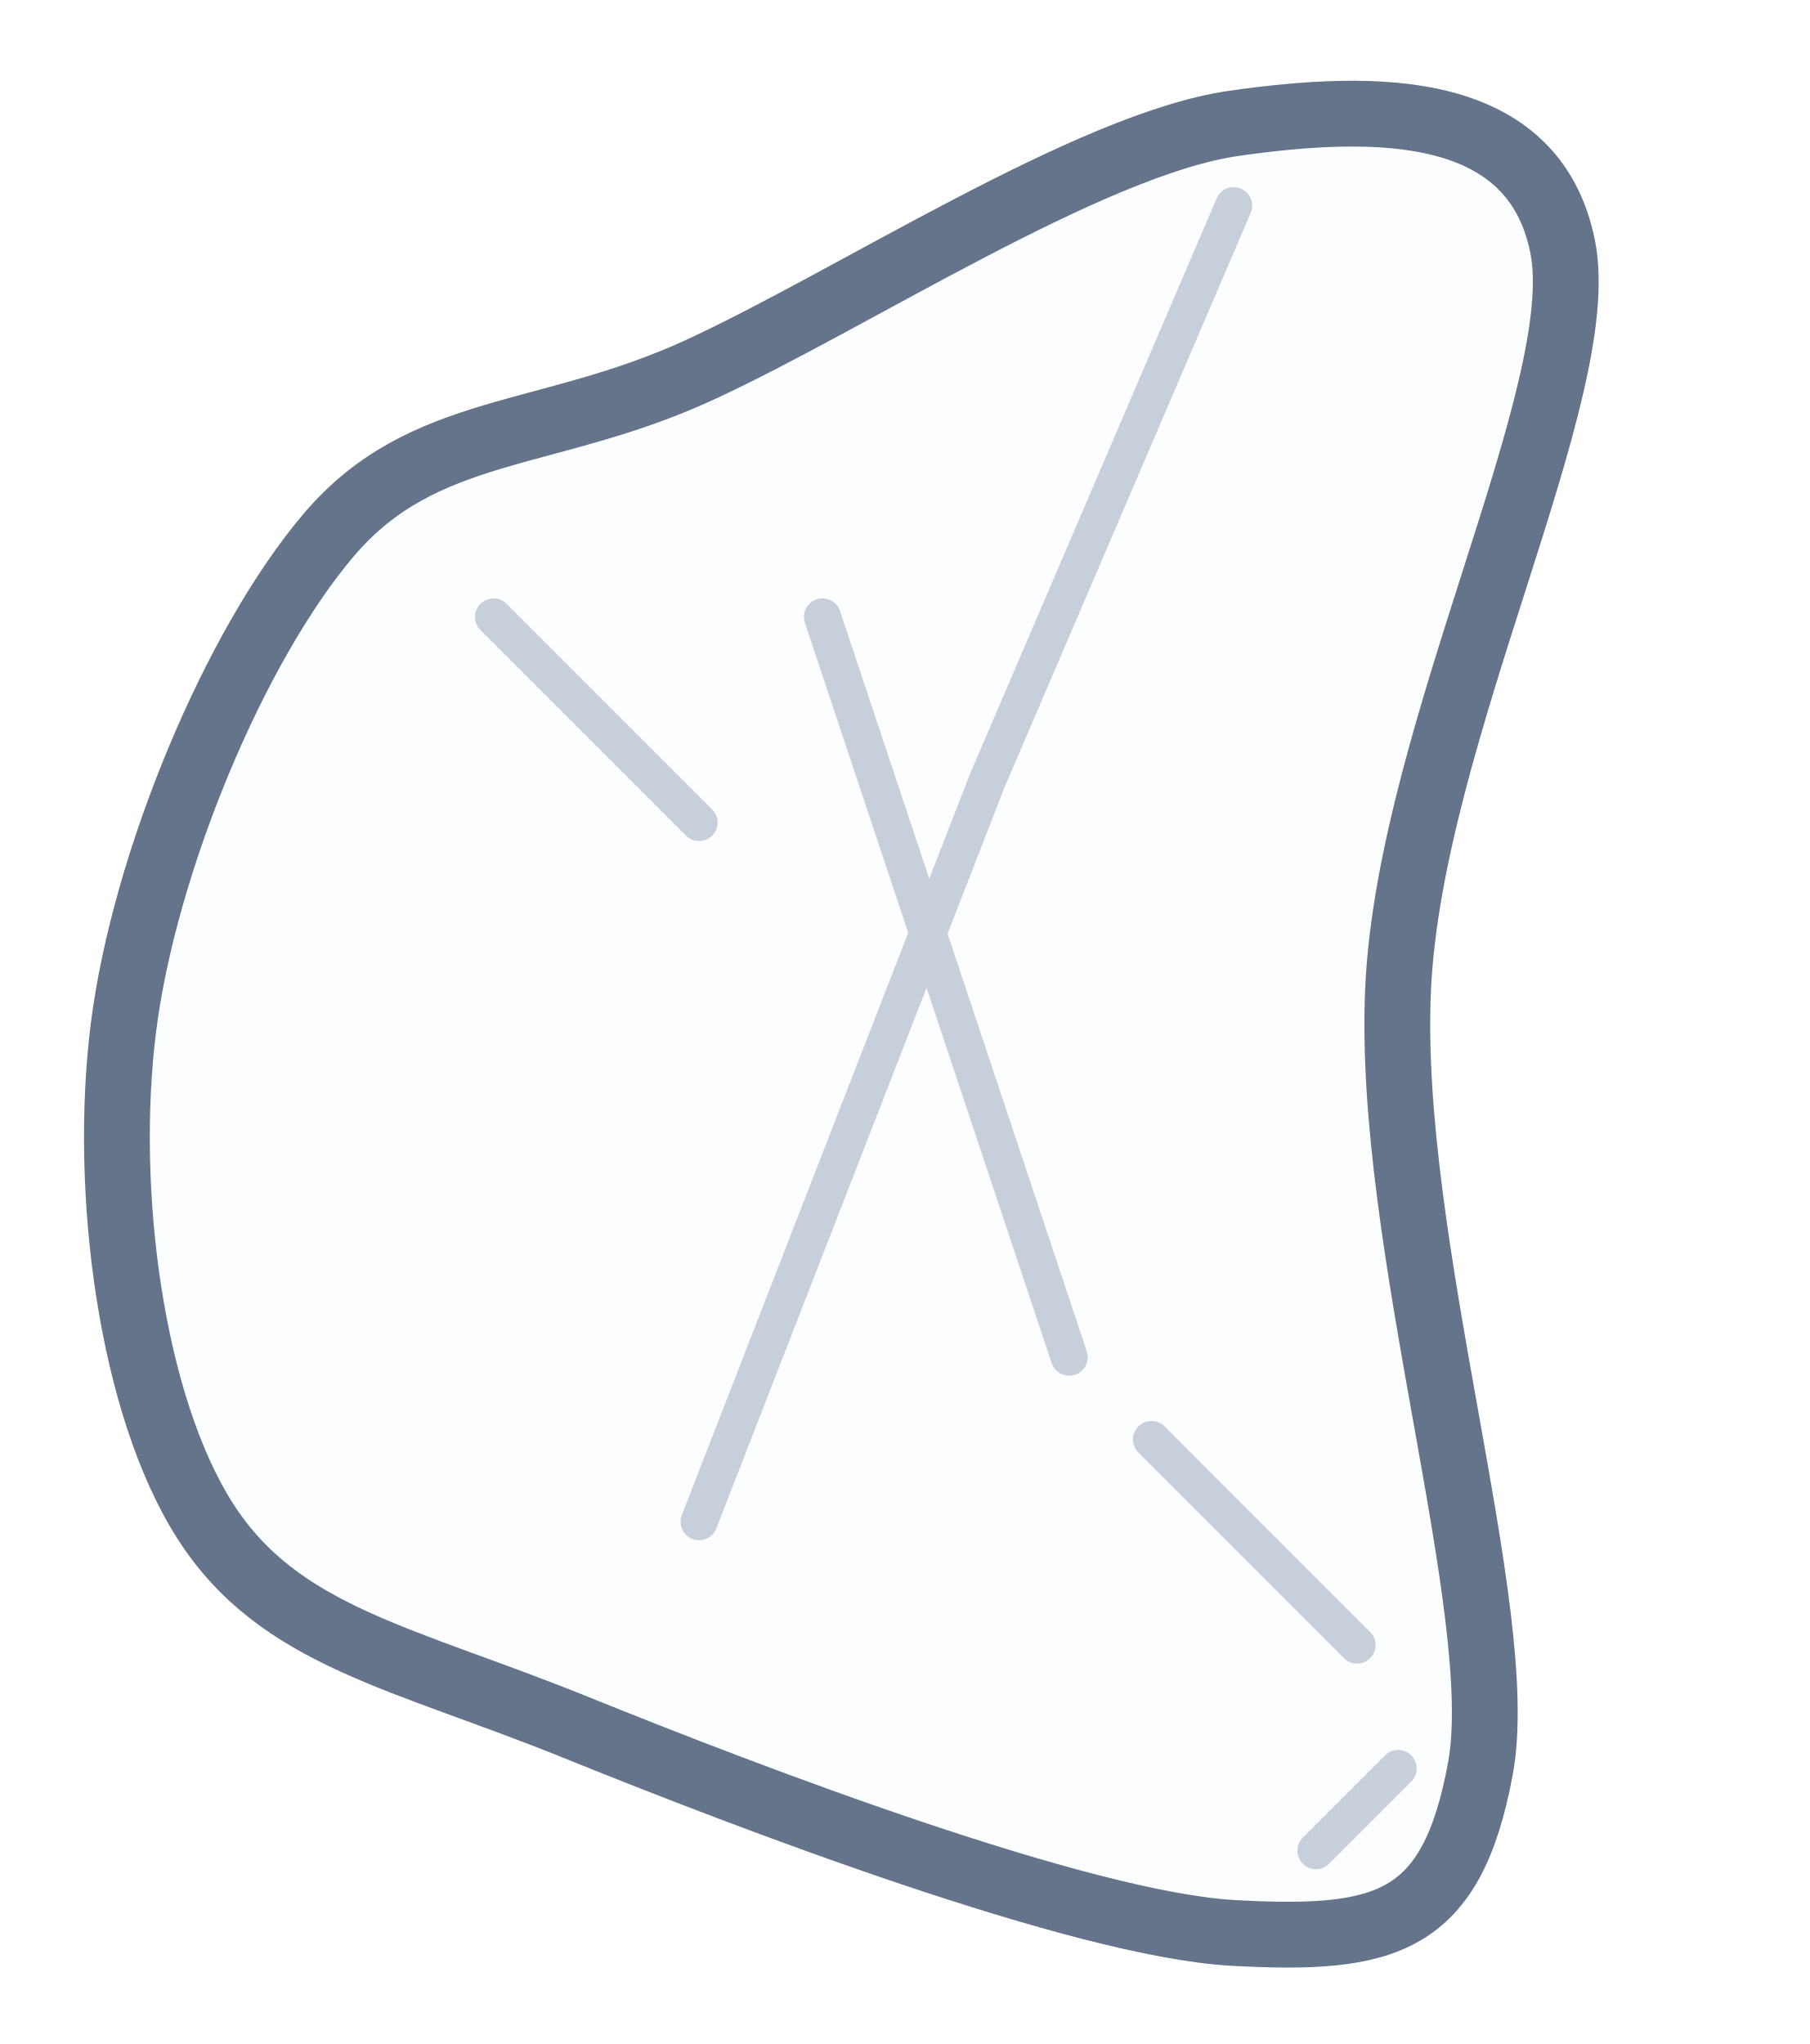
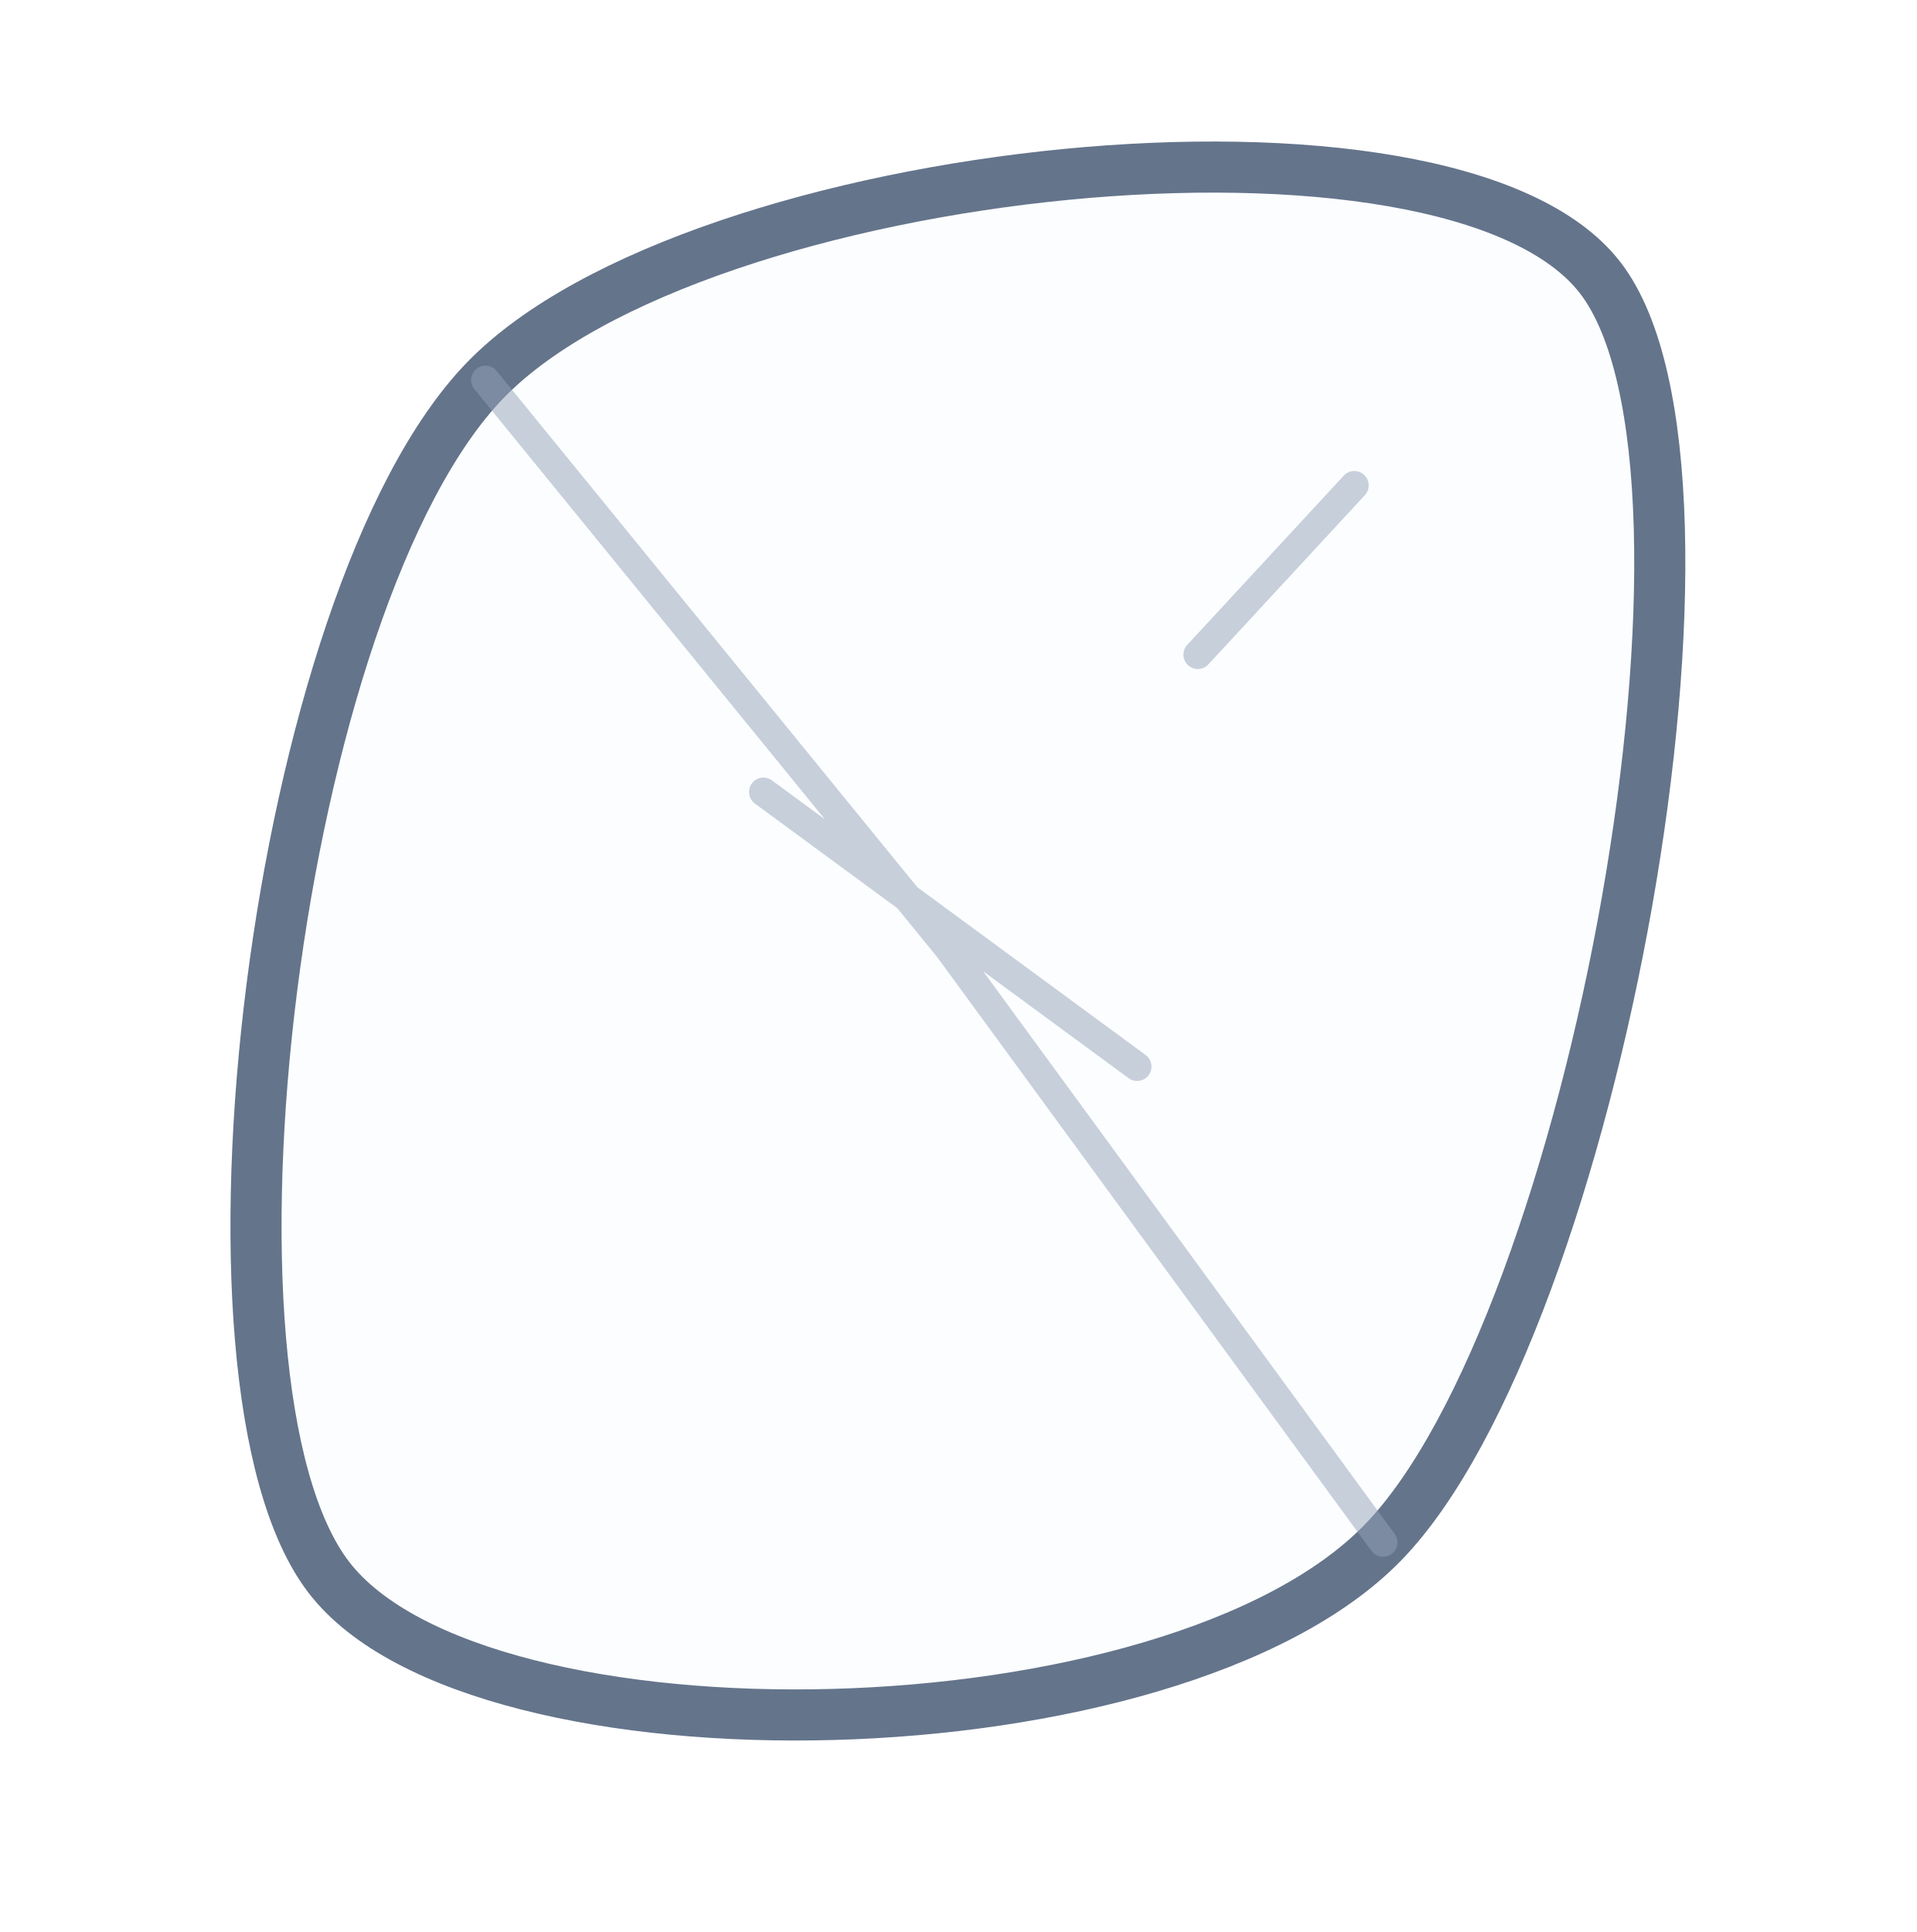
- <svg xmlns="http://www.w3.org/2000/svg" viewBox="10 7 44 49.7" width="44" height="49.7" data-tooth-fdi="16" data-view="occlusal" role="img">
+ <svg xmlns="http://www.w3.org/2000/svg" viewBox="2 2.5 60 60.5" width="60" height="60.5" data-tooth-fdi="16" data-view="occlusal" role="img">
  <g>
-     <path d="M18 20 C20.3 17.3 23.3 17.7 27 16 C30.7 14.3 36.5 10.5 40 10 C43.5 9.5 47.3 9.5 48 13 C48.7 16.5 44.3 24.8 44 31 C43.7 37.2 46.7 46.2 46 50 C45.3 53.8 43.7 54.2 40 54 C36.3 53.8 28.2 50.7 24 49 C19.8 47.3 16.8 46.8 15 44 C13.2 41.2 12.5 36 13 32 C13.5 28 15.7 22.7 18 20 Z" fill="#fbfdfe" stroke="#64748b" stroke-width="1.6" stroke-linecap="round" stroke-linejoin="round" data-part="outline" />
-     <path d="M48 13 C48.7 16.5 44.3 24.8 44 31 C43.7 37.2 46.7 46.2 46 50 L40 44 L42 23 Z" data-surface="mesial" data-tooth-fdi="16" fill="none" stroke="none" />
-     <path d="M15 44 C13.2 41.2 12.5 36 13 32 C13.5 28 15.7 22.7 18 20 L26 28 L25 40 Z" data-surface="distal" data-tooth-fdi="16" fill="none" stroke="none" />
-     <path d="M18 20 C20.3 17.3 23.3 17.7 27 16 C30.7 14.3 36.5 10.5 40 10 C43.5 9.5 47.3 9.5 48 13 L42 23 L26 28 Z" data-surface="buccal" data-tooth-fdi="16" fill="none" stroke="none" />
-     <path d="M46 50 C45.3 53.8 43.7 54.2 40 54 C36.3 53.8 28.2 50.7 24 49 C19.8 47.3 16.8 46.8 15 44 L25 40 L40 44 Z" data-surface="lingual" data-tooth-fdi="16" fill="none" stroke="none" />
-     <path d="M26 28 L42 23 L40 44 L25 40 Z" data-surface="central" data-tooth-fdi="16" fill="none" stroke="none" />
-     <path d="M40 12 L34 26 L27 44 M30 22 L36 40 M22 22 L27 27 M38 42 L43 47 M42 52 L44 50" fill="none" stroke="#94a3b8" stroke-width="0.9" stroke-opacity="0.5" stroke-linecap="round" data-part="detail" />
+     <path d="M17.2 14.4 C23.8 7.6 47.4 5.1 52.1 11.2 C56.8 17.3 51.9 44.0 45.3 50.8 C38.7 57.6 17.0 58.0 12.3 51.9 C7.6 45.8 10.6 21.2 17.2 14.4 Z" fill="#fbfdfe" stroke="#64748b" stroke-width="1.6" stroke-linecap="round" stroke-linejoin="round" data-part="outline" />
+     <path d="M52.1 11.2 C56.8 17.3 51.9 44.0 45.3 50.8 L37.2 39.1 L39.5 24.1 Z" data-surface="mesial" data-tooth-fdi="16" fill="none" stroke="none" />
+     <path d="M12.3 51.9 C7.6 45.8 10.6 21.2 17.2 14.4 L24.9 25.2 L24.4 40.1 Z" data-surface="distal" data-tooth-fdi="16" fill="none" stroke="none" />
+     <path d="M17.2 14.4 C23.8 7.6 47.4 5.1 52.1 11.2 L39.5 24.1 L24.9 25.2 Z" data-surface="buccal" data-tooth-fdi="16" fill="none" stroke="none" />
+     <path d="M45.3 50.8 C38.7 57.6 17.0 58.0 12.3 51.9 L24.4 40.1 L37.2 39.1 Z" data-surface="lingual" data-tooth-fdi="16" fill="none" stroke="none" />
+     <path d="M24.9 25.2 L39.5 24.1 L37.2 39.1 L24.4 40.1 Z" data-surface="central" data-tooth-fdi="16" fill="none" stroke="none" />
+     <path d="M45.3 50.8 L31.7 32.2 L17.2 14.4 M25.9 27.3 L37.6 35.9 M39.5 23.0 L44.4 17.7" fill="none" stroke="#94a3b8" stroke-width="0.9" stroke-opacity="0.5" stroke-linecap="round" data-part="detail" />
  </g>
</svg>
